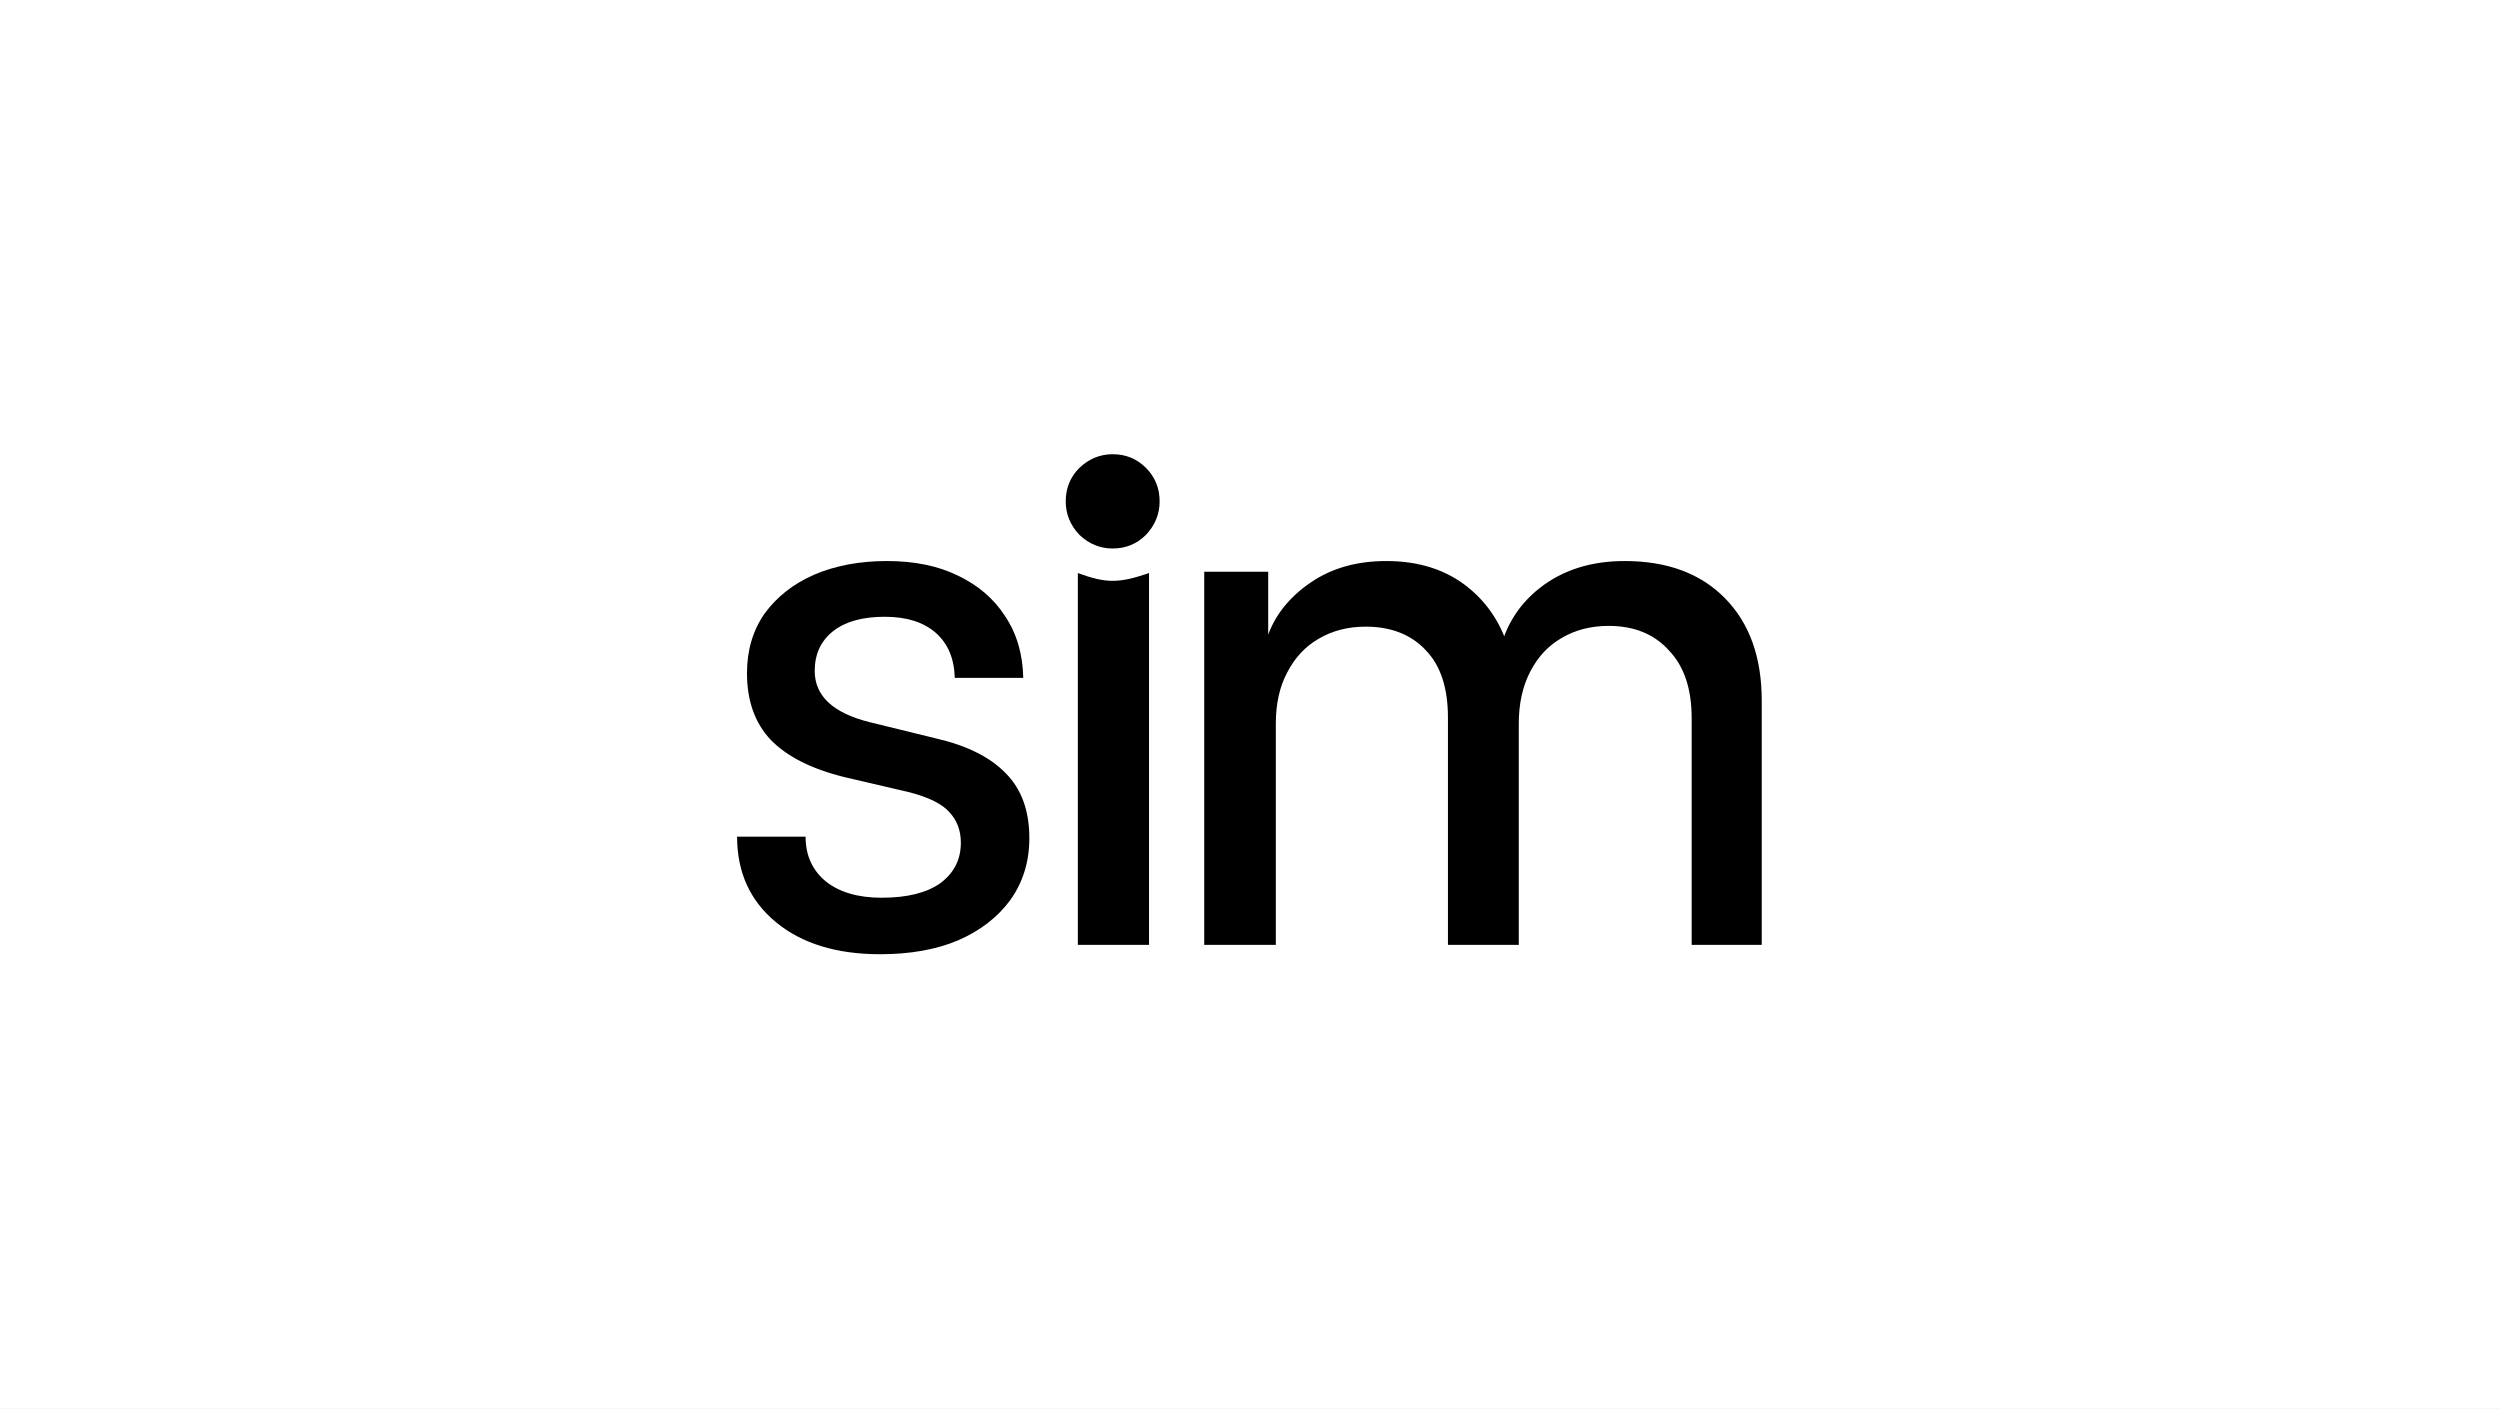
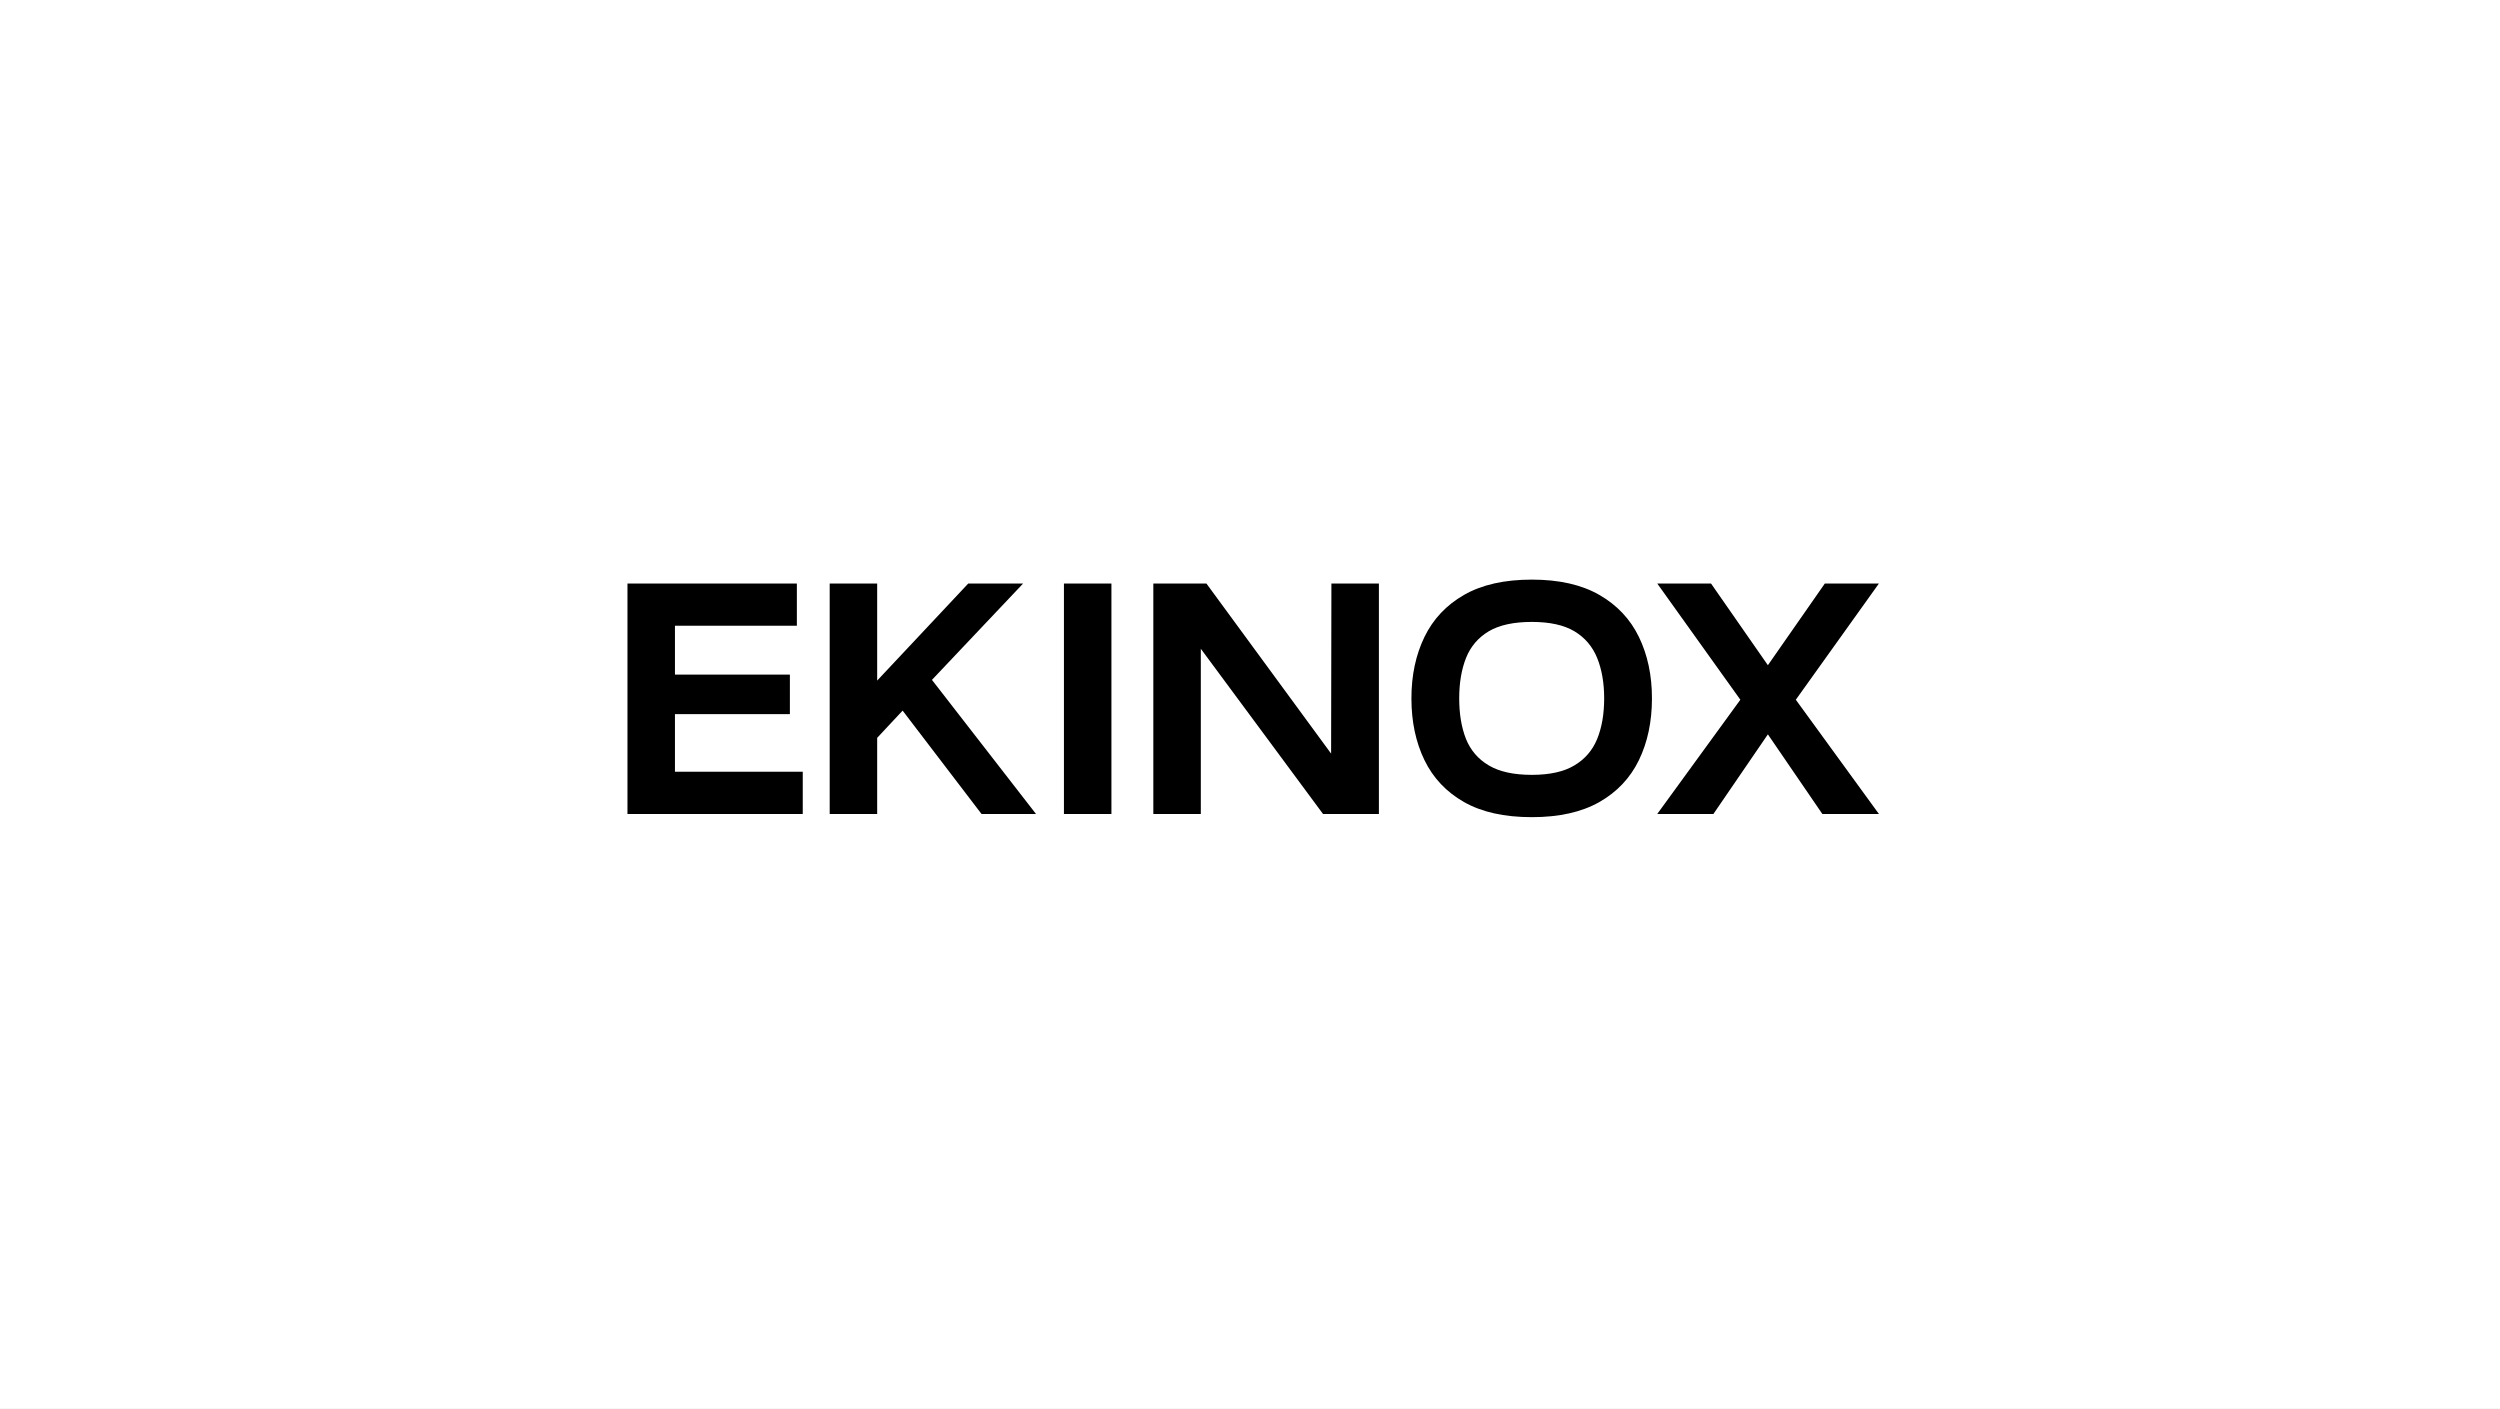
- <svg xmlns="http://www.w3.org/2000/svg" width="2130" height="1200" viewBox="0 0 2130 1200" fill="none">
-   <g clip-path="url(#clip0_1184_347)">
-     <path d="M2130 0H0V1200H2130V0Z" fill="white" />
-     <path d="M628 712.826H686.359C686.359 728.87 692.195 741.663 703.868 751.205C715.539 760.311 731.318 764.864 751.203 764.864C772.818 764.864 789.461 760.745 801.132 752.504C812.804 743.832 818.641 732.34 818.641 718.029C818.641 707.622 815.398 698.948 808.914 692.01C802.862 685.072 791.622 679.433 775.195 675.097L719.43 662.088C691.331 655.15 670.365 644.524 656.531 630.213C643.13 615.903 636.43 597.039 636.43 573.622C636.43 554.107 641.401 537.195 651.343 522.884C661.719 508.574 675.768 497.515 693.492 489.71C711.648 481.903 732.399 478 755.742 478C779.086 478 799.187 482.12 816.047 490.36C833.338 498.599 846.739 510.092 856.249 524.835C866.193 539.58 871.379 557.142 871.812 577.524H813.453C813.02 561.046 807.617 548.253 797.241 539.145C786.867 530.039 772.385 525.486 753.797 525.486C734.776 525.486 720.078 529.605 709.704 537.844C699.327 546.085 694.141 557.359 694.141 571.67C694.141 592.919 709.704 607.446 740.829 615.253L796.593 628.912C823.396 634.983 843.497 644.958 856.899 658.836C870.298 672.278 877 690.709 877 714.126C877 734.075 871.595 751.637 860.788 766.815C849.981 781.56 835.068 793.052 816.047 801.292C797.458 809.097 775.412 813 749.906 813C712.729 813 683.117 803.894 661.07 785.68C639.024 767.466 628 743.181 628 712.826Z" fill="black" />
-     <path d="M918.324 805V488.257C942.504 497.069 953.168 497.069 978.968 488.257V805H918.324ZM948.001 467.32C937.248 467.32 927.786 463.433 919.614 455.661C911.871 447.455 908 437.955 908 427.159C908 415.933 911.871 406.432 919.614 398.659C927.786 390.887 937.248 387 948.001 387C959.183 387 968.645 390.887 976.388 398.659C984.129 406.432 988 415.933 988 427.159C988 437.955 984.129 447.455 976.388 455.661C968.645 463.433 959.183 467.32 948.001 467.32Z" fill="black" />
-     <path d="M1087 805H1026V487.102H1080.51V540.74C1087 522.971 1099.54 507.904 1116.85 496.203C1134.58 484.068 1156 478 1181.09 478C1209.21 478 1232.57 485.585 1251.17 500.753C1269.77 515.923 1281.89 536.076 1287.51 561.213H1276.48C1280.8 536.076 1292.7 515.923 1312.17 500.753C1331.64 485.585 1355.65 478 1384.2 478C1420.54 478 1449.09 488.618 1469.85 509.856C1490.62 531.092 1501 560.13 1501 596.968V805H1441.3V611.921C1441.3 586.784 1434.81 567.498 1421.83 554.062C1409.29 540.192 1392.2 533.258 1370.57 533.258C1355.43 533.258 1342.02 536.725 1330.34 543.661C1319.09 550.161 1310.22 559.696 1303.73 572.265C1297.24 584.833 1294 599.569 1294 616.471V805H1233.65V611.27C1233.65 586.133 1227.38 567.064 1214.83 554.062C1202.29 540.626 1185.2 533.909 1163.57 533.909C1148.43 533.909 1135.02 537.376 1123.34 544.31C1112.09 550.812 1103.22 560.347 1096.73 572.914C1090.24 585.05 1087 599.569 1087 616.471V805Z" fill="black" />
+ <svg xmlns="http://www.w3.org/2000/svg" width="426" height="240" fill="white" viewBox="0 0 426 240">
+   <rect x="0" y="0" width="426" height="240" fill="white" />
+   <g style="opacity: 1;" id="logogram" transform="translate(213, 120) rotate(0)">
+ </g>
+   <g clip-path="url(#clip0_1184_339)" style="opacity: 1;" id="logotype" transform="translate(213, 120) scale(1.7) translate(-64.5, -13)">
+     <path fill="black" d="M19.08 0.90L19.08 5.13L6.86 5.13L6.86 10.03L18.38 10.03L18.38 13.99L6.86 13.99L6.86 19.77L19.67 19.77L19.67 24L2.10 24L2.10 0.90L19.08 0.90ZM36.26 0.90L41.76 0.90L32.62 10.56L43.05 24L37.59 24L29.68 13.64L27.13 16.37L27.13 24L22.37 24L22.37 0.90L27.13 0.90L27.13 10.63L36.26 0.90ZM50.61 0.90L50.61 24L45.85 24L45.85 0.90L50.61 0.90ZM72.66 0.90L77.42 0.90L77.42 24L71.82 24L59.57 7.44L59.57 24L54.81 24L54.81 0.90L60.13 0.90L72.63 17.95L72.66 0.90ZM92.75 24.32L92.75 24.32Q88.62 24.32 85.96 22.81Q83.30 21.30 81.99 18.61Q80.68 15.91 80.68 12.41L80.68 12.41Q80.68 8.95 81.99 6.25Q83.30 3.56 85.96 2.04Q88.62 0.51 92.75 0.51L92.75 0.51Q96.85 0.51 99.51 2.04Q102.17 3.56 103.48 6.25Q104.79 8.95 104.79 12.41L104.79 12.41Q104.79 15.91 103.48 18.61Q102.17 21.30 99.51 22.81Q96.85 24.32 92.75 24.32ZM92.75 20.08L92.75 20.08Q95.45 20.08 97.02 19.13Q98.60 18.19 99.30 16.48Q100.00 14.76 100.00 12.41L100.00 12.41Q100.00 10.10 99.30 8.37Q98.60 6.64 97.02 5.69Q95.45 4.75 92.75 4.75L92.75 4.75Q90.02 4.75 88.43 5.69Q86.84 6.64 86.15 8.37Q85.47 10.10 85.47 12.41L85.47 12.41Q85.47 14.76 86.15 16.48Q86.84 18.19 88.43 19.13Q90.02 20.08 92.75 20.08ZM110.95 24L105.32 24L113.65 12.55L105.32 0.90L110.71 0.90L116.41 9.09L122.12 0.90L127.54 0.90L119.21 12.55L127.54 24L121.87 24L116.41 16.02L110.95 24Z">
+ </path>
  </g>
-   <defs>
-     <clipPath id="clip0_1184_347">
-       <rect width="2130" height="1200" fill="white" />
-     </clipPath>
-   </defs>
</svg>
